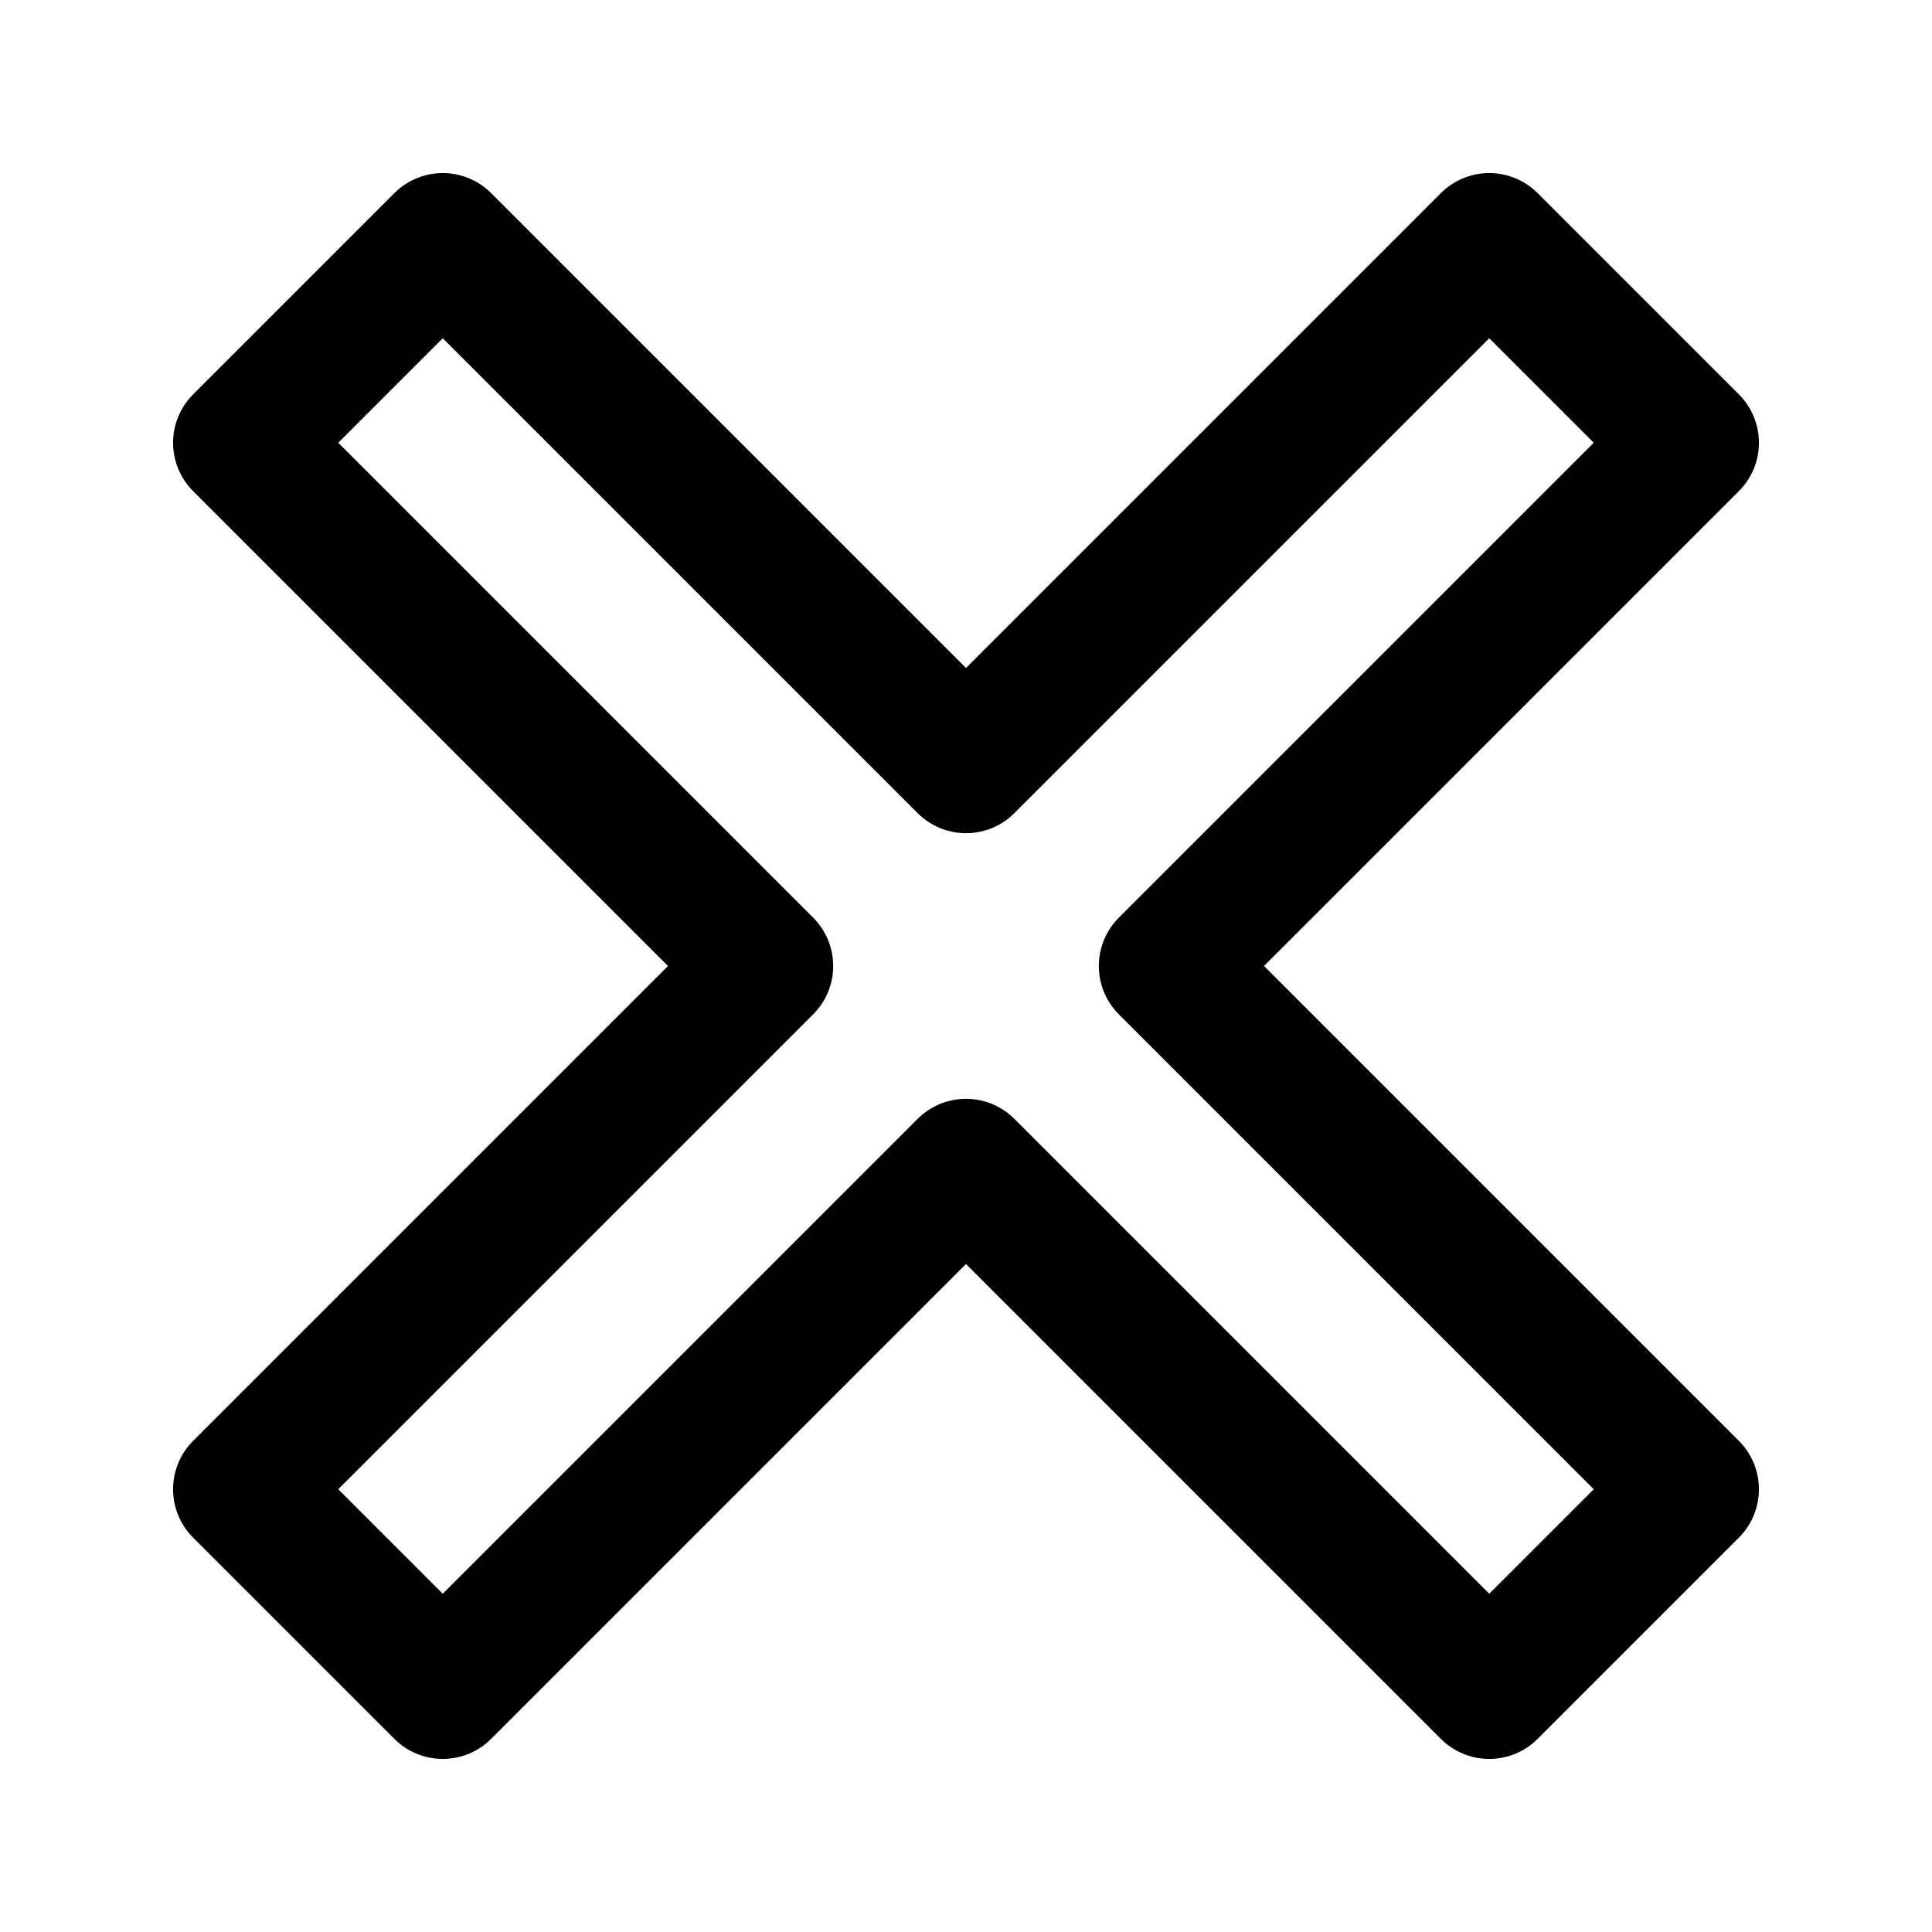
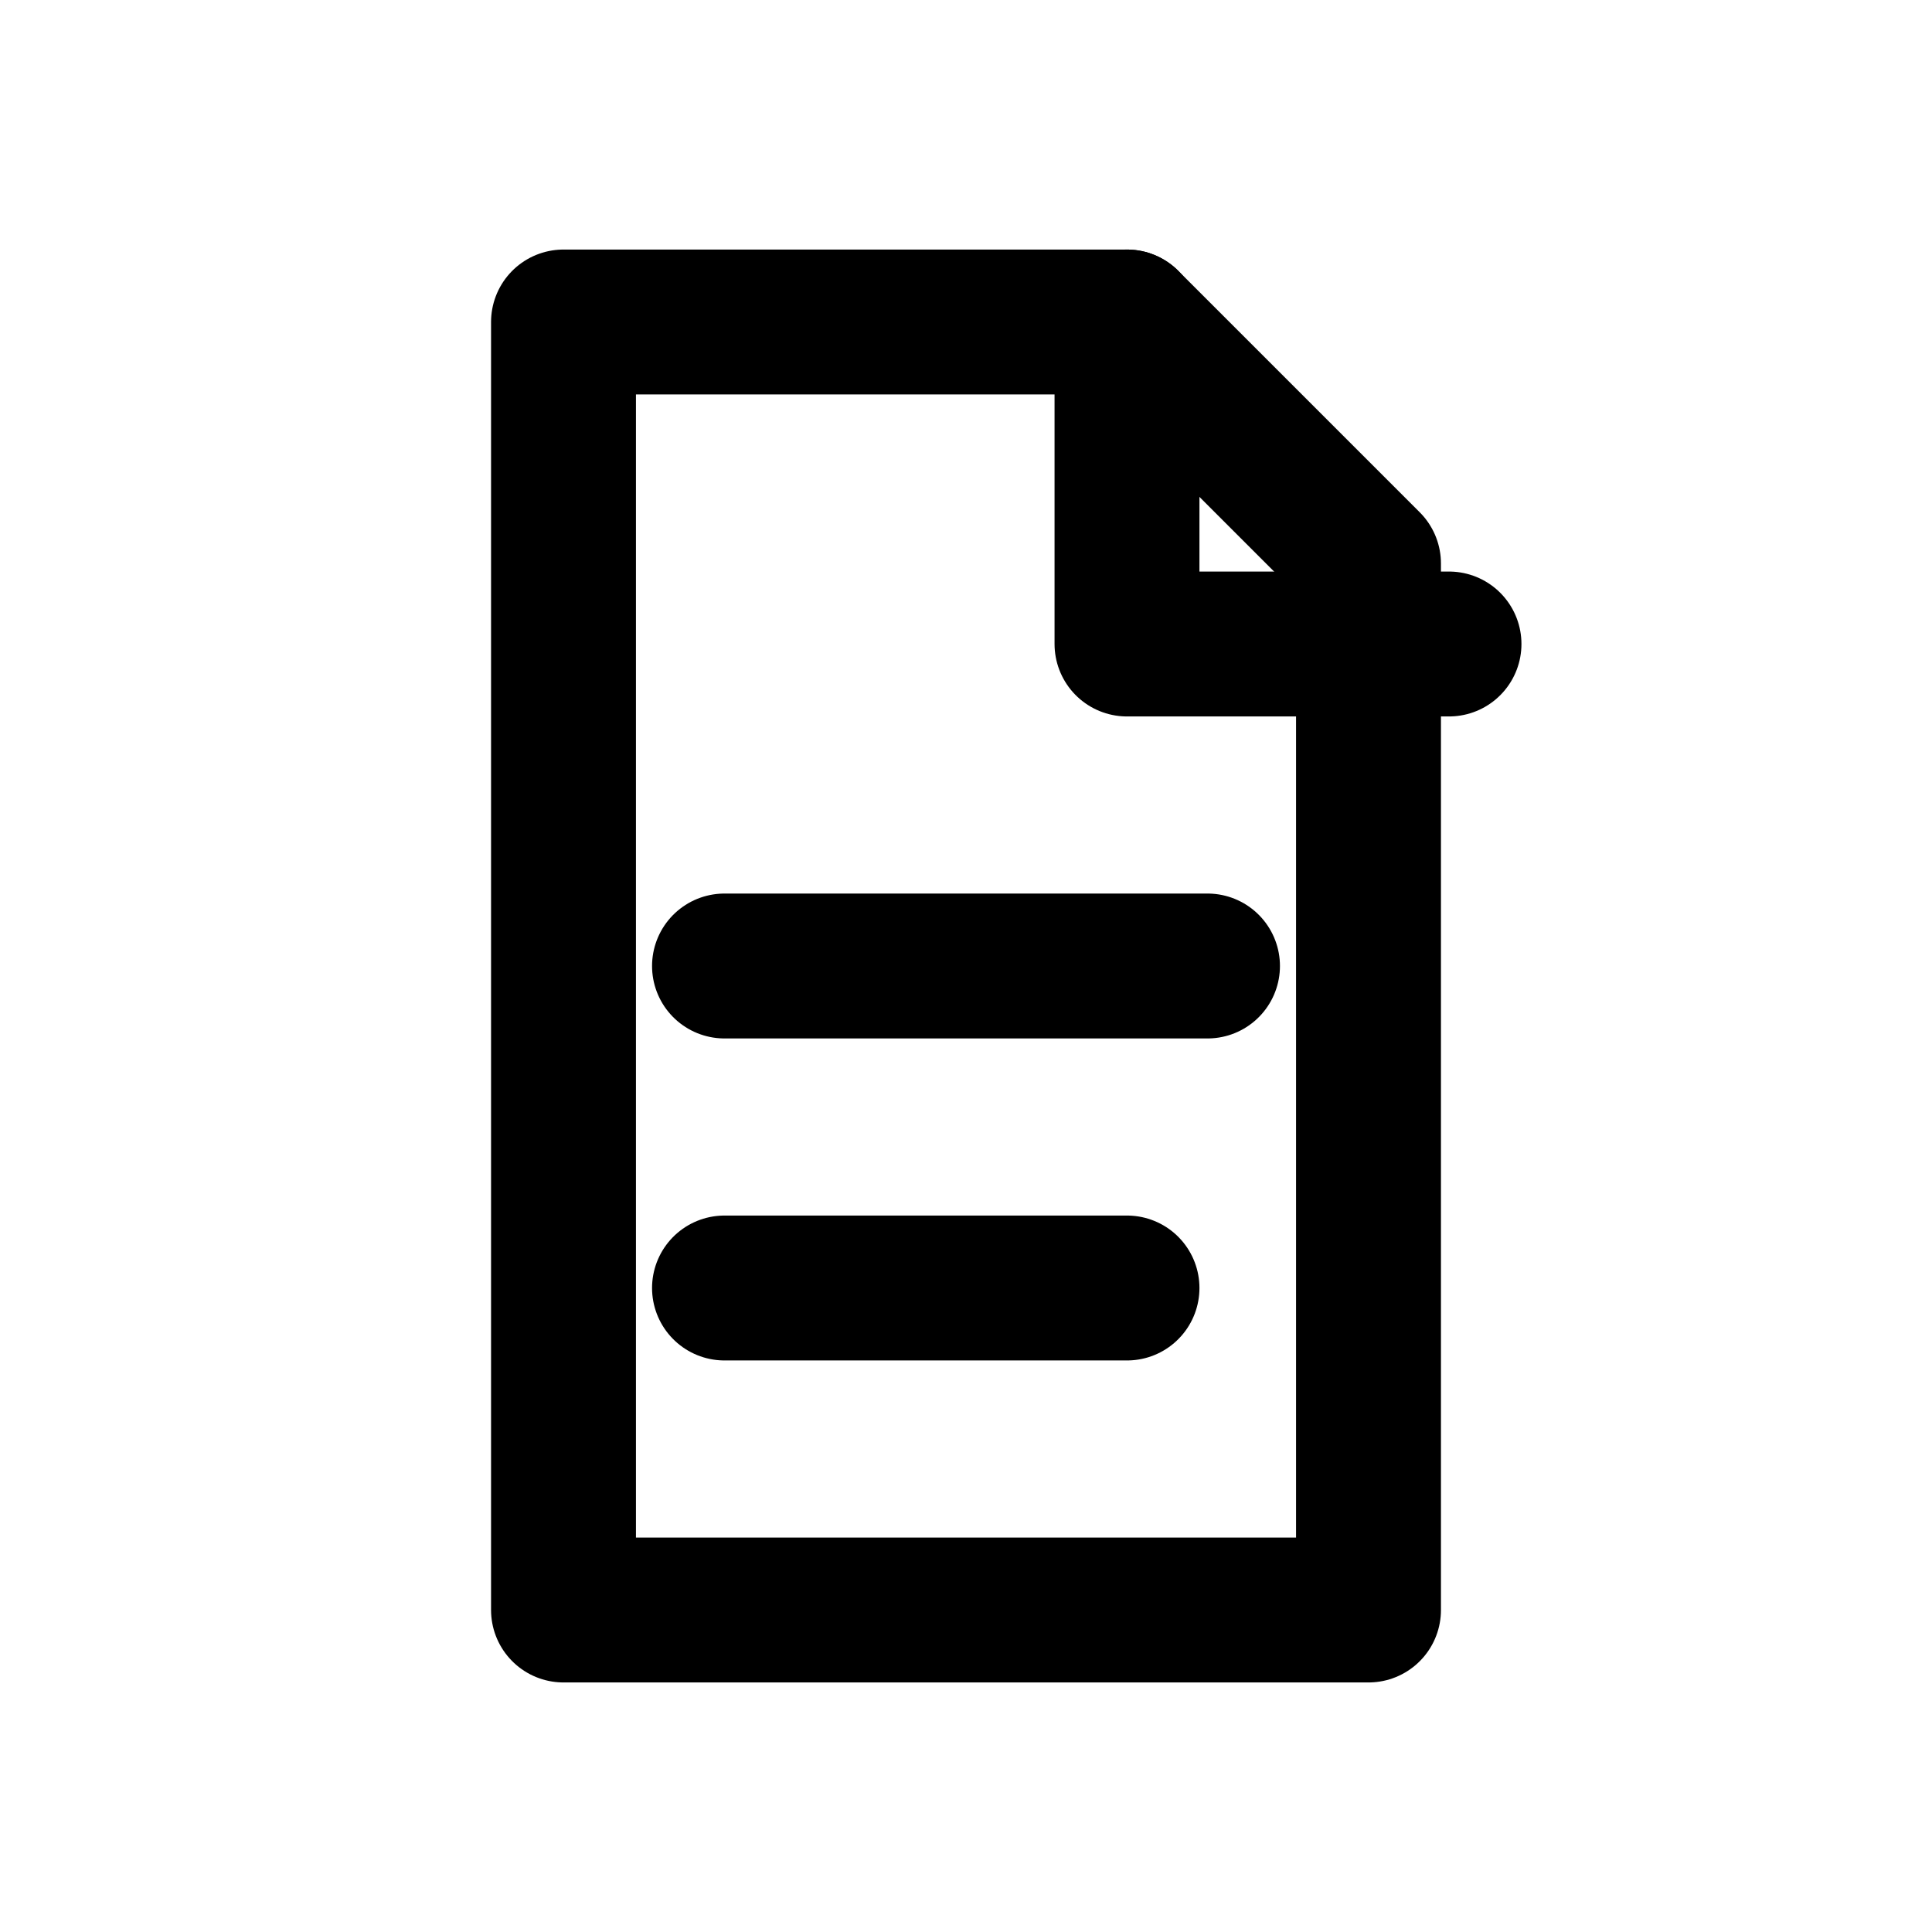
- <svg xmlns="http://www.w3.org/2000/svg" width="24" height="24" viewBox="0 0 48 48" fill="none">
-   <path fill-rule="evenodd" clip-rule="evenodd" d="M6 11L11 6L24 19L37 6L42 11L29 24L42 37L37 42L24 29L11 42L6 37L19 24L6 11Z" fill="none" stroke="currentColor" stroke-width="3.4" stroke-linecap="round" stroke-linejoin="round" />
+ <svg xmlns="http://www.w3.org/2000/svg" width="24" height="24" viewBox="0 0 24 24" fill="none">
+   <path d="M7 4h7l3 3v13H7z" stroke="currentColor" stroke-width="1.8" stroke-linecap="round" stroke-linejoin="round" />
+   <path d="M14 4v4h4" stroke="currentColor" stroke-width="1.8" stroke-linecap="round" stroke-linejoin="round" />
+   <path d="M9 12h6M9 16h5" stroke="currentColor" stroke-width="1.8" stroke-linecap="round" stroke-linejoin="round" />
</svg>
